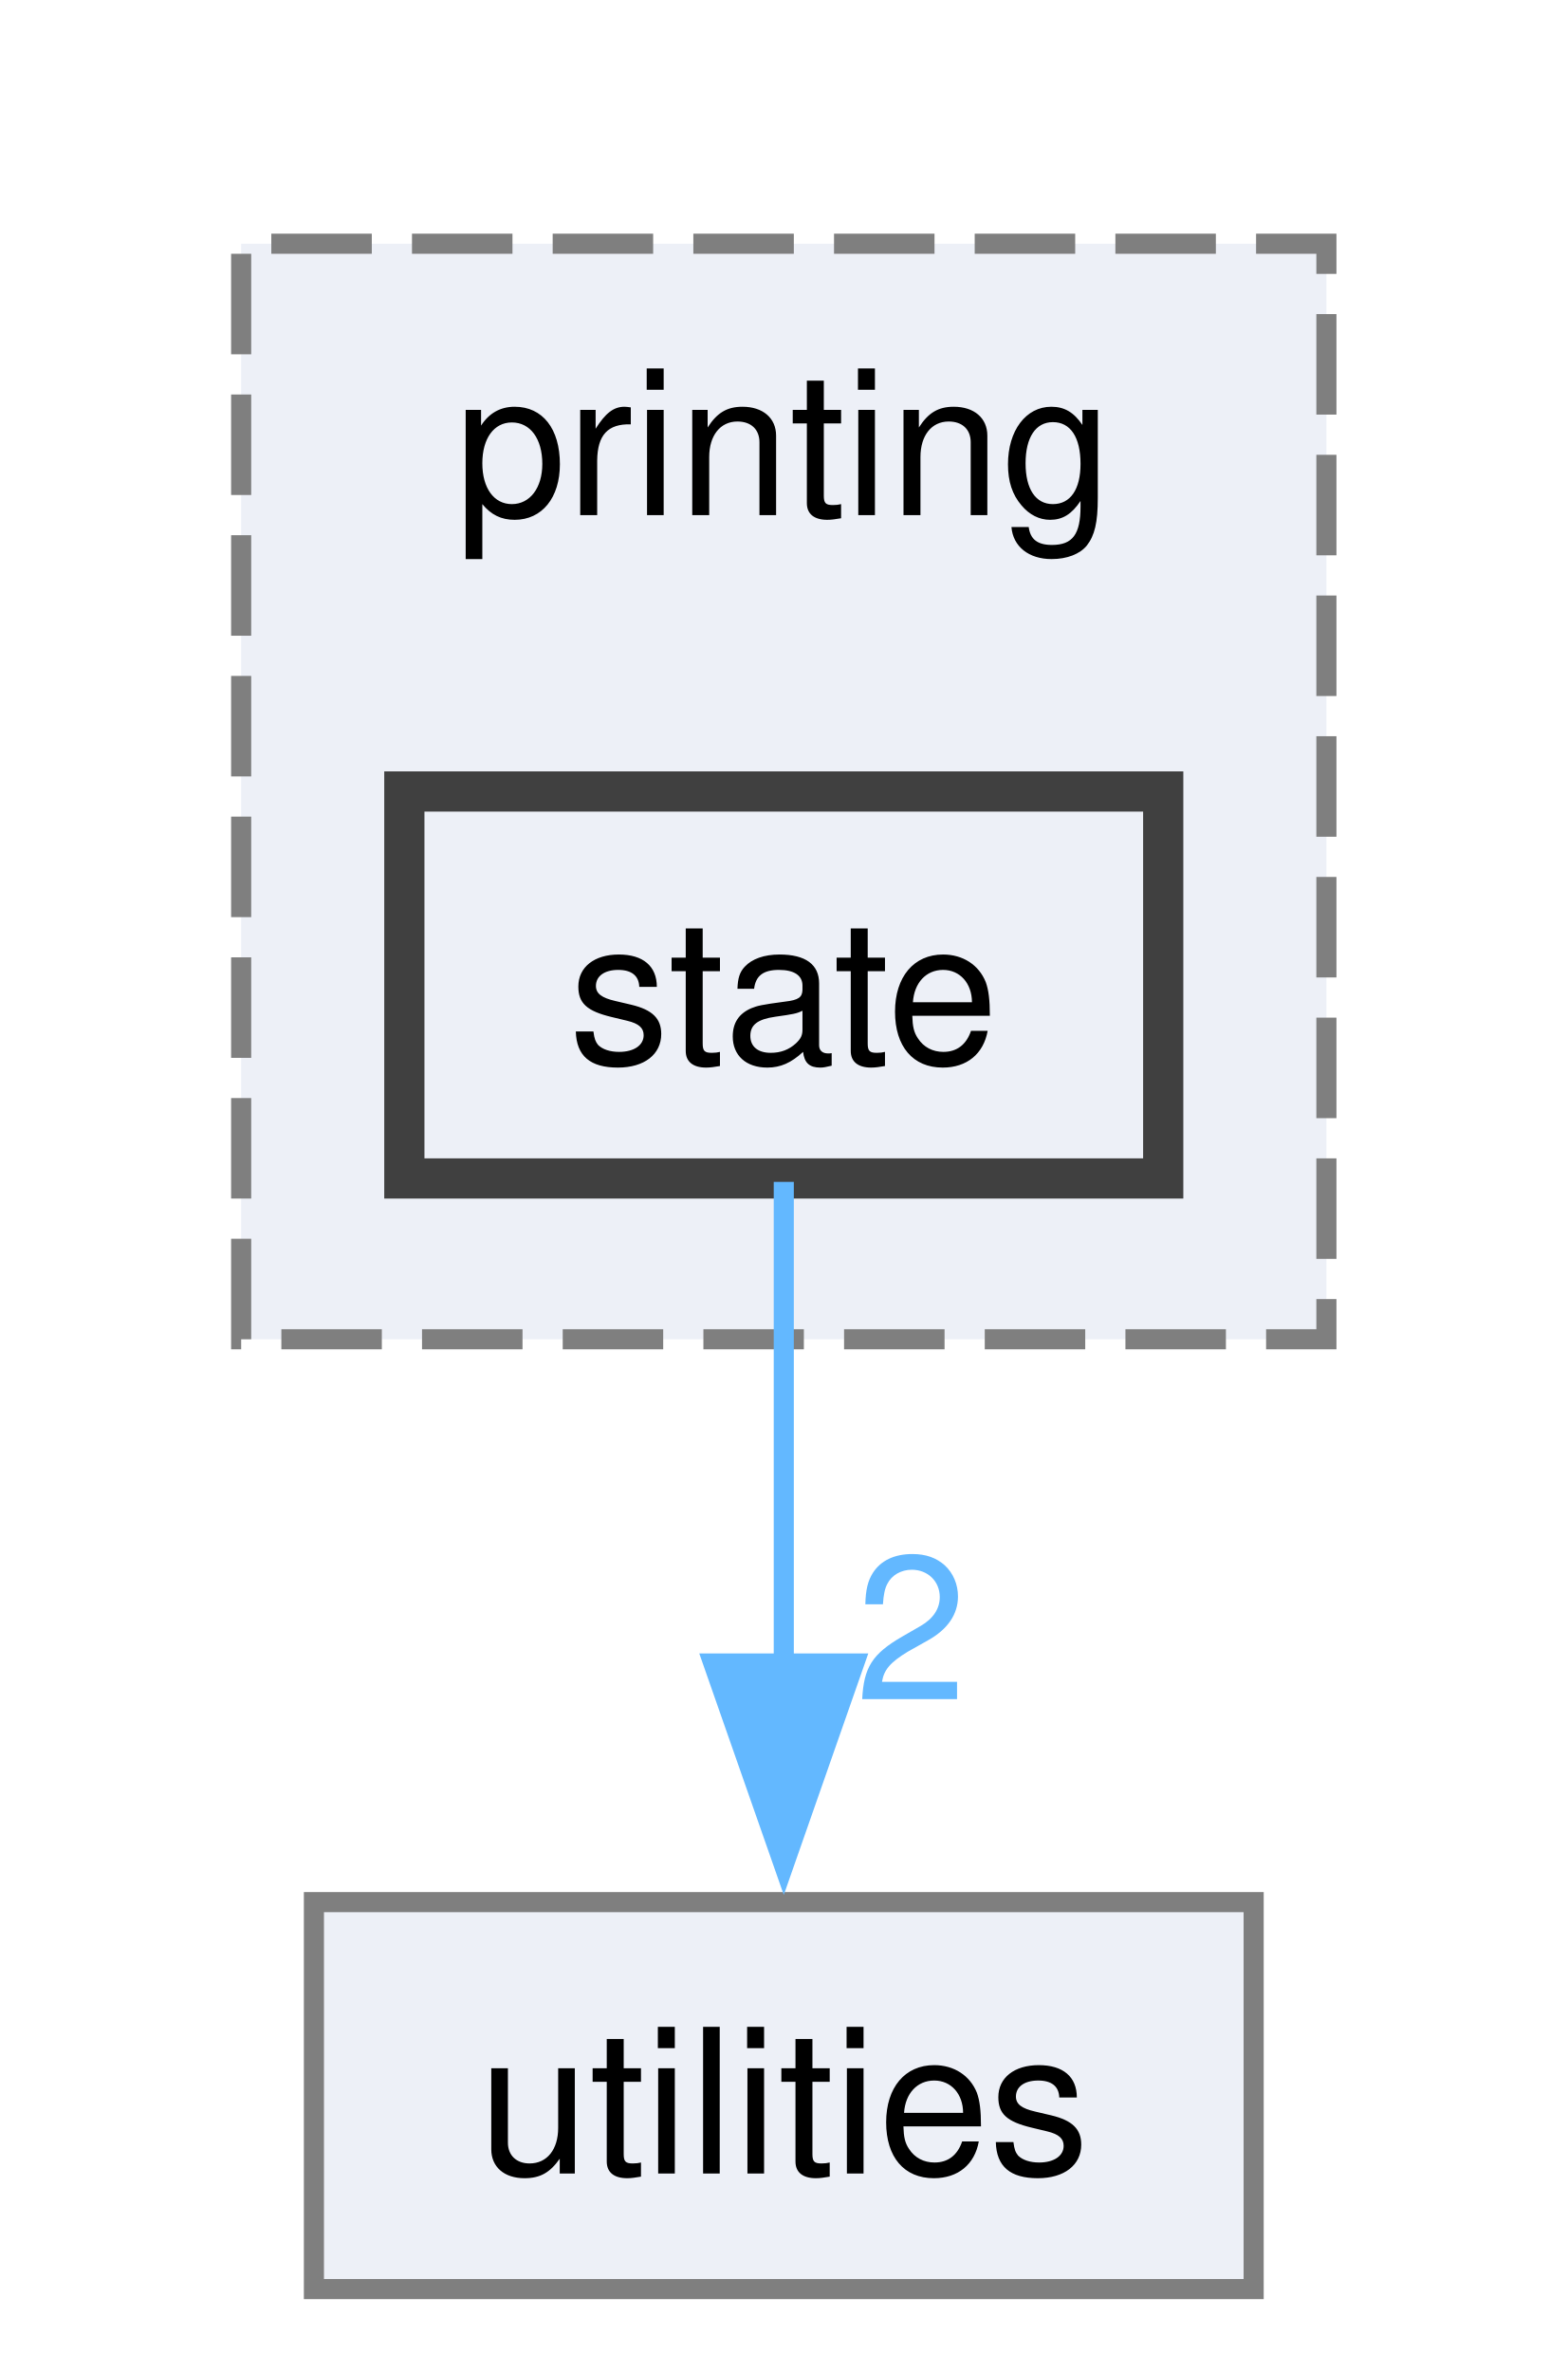
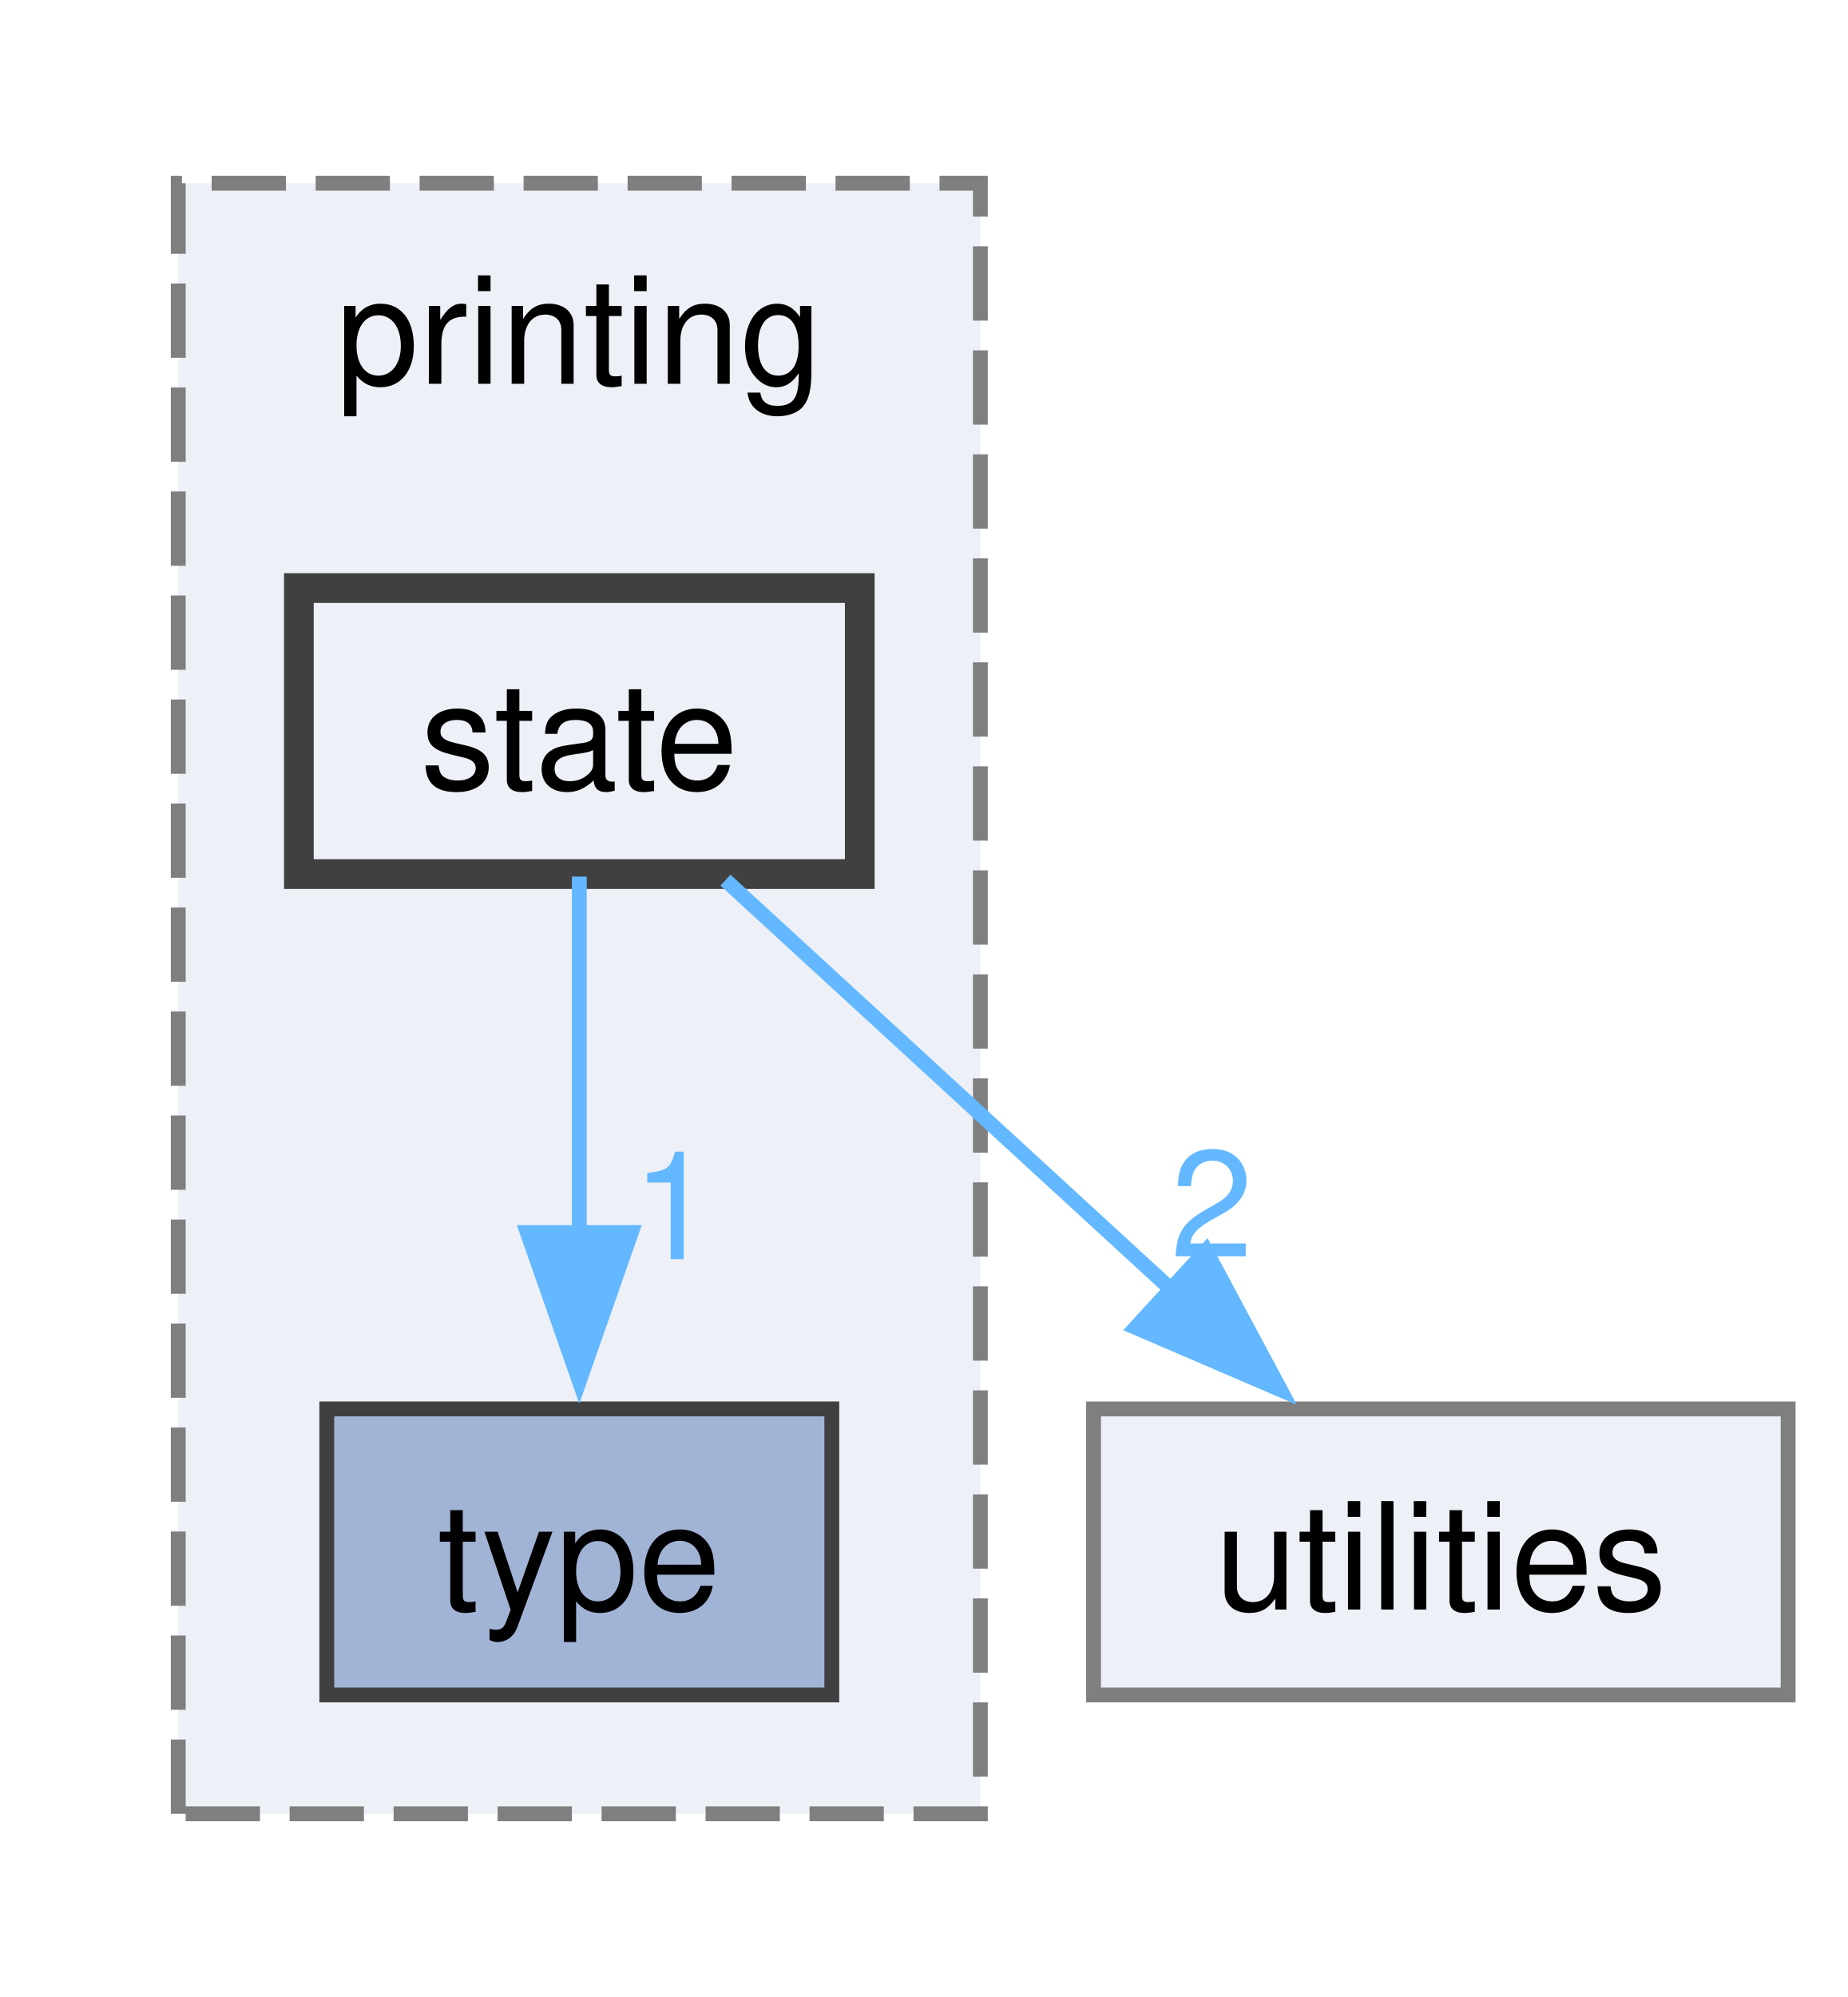
- <svg xmlns="http://www.w3.org/2000/svg" xmlns:xlink="http://www.w3.org/1999/xlink" width="78pt" height="118pt" viewBox="0.00 0.00 78.00 117.75">
-   <g id="graph0" class="graph" transform="scale(1 1) rotate(0) translate(4 113.75)">
+ <svg xmlns="http://www.w3.org/2000/svg" xmlns:xlink="http://www.w3.org/1999/xlink" width="124pt" height="134pt" viewBox="0.00 0.00 124.38 133.75">
+   <g id="graph0" class="graph" transform="scale(1 1) rotate(0) translate(4 129.75)">
    <g id="clust1" class="cluster">
      <g id="a_clust1">
        <a xlink:href="dir_092aa99ea44c2ea5c05e2b02d3022b6c.html" target="_top" xlink:title="printing">
-           <polygon fill="#edf0f7" stroke="#7f7f7f" stroke-dasharray="5,2" points="8,-47.25 8,-101.75 62,-101.75 62,-47.25 8,-47.25" />
-           <text text-anchor="middle" x="35" y="-88.25" font-family="Helvetica,sans-Serif" font-size="10.00">printing</text>
+           <polygon fill="#edf0f7" stroke="#7f7f7f" stroke-dasharray="5,2" points="8,-8 8,-117.75 62,-117.75 62,-8 8,-8" />
+           <text text-anchor="middle" x="35" y="-104.25" font-family="Helvetica,sans-Serif" font-size="10.00">printing</text>
        </a>
      </g>
    </g>
    <g id="node1" class="node">
      <g id="a_node1">
-         <a xlink:href="dir_4553e22d3617b98ba370154df220a736.html" target="_top" xlink:title="state">
-           <polygon fill="#edf0f7" stroke="#404040" stroke-width="2" points="53.88,-74.5 16.12,-74.5 16.12,-55.25 53.88,-55.25 53.88,-74.5" />
-           <text text-anchor="middle" x="35" y="-61" font-family="Helvetica,sans-Serif" font-size="10.00">state</text>
+         <a xlink:href="dir_f6af1113142479a5fa0447ddd9471db7.html" target="_top" xlink:title="type">
+           <polygon fill="#a2b4d6" stroke="#404040" points="52,-35.25 18,-35.25 18,-16 52,-16 52,-35.25" />
+           <text text-anchor="middle" x="35" y="-21.75" font-family="Helvetica,sans-Serif" font-size="10.00">type</text>
        </a>
      </g>
    </g>
    <g id="node2" class="node">
      <g id="a_node2">
+         <a xlink:href="dir_4553e22d3617b98ba370154df220a736.html" target="_top" xlink:title="state">
+           <polygon fill="#edf0f7" stroke="#404040" stroke-width="2" points="53.88,-90.5 16.12,-90.5 16.12,-71.25 53.88,-71.25 53.88,-90.5" />
+           <text text-anchor="middle" x="35" y="-77" font-family="Helvetica,sans-Serif" font-size="10.00">state</text>
+         </a>
+       </g>
+     </g>
+     <g id="edge2" class="edge">
+       <g id="a_edge2">
+         <a xlink:href="dir_000008_000009.html" target="_top">
+           <path fill="none" stroke="#63b8ff" d="M35,-71.08C35,-64.57 35,-55.42 35,-47.12" />
+           <polygon fill="#63b8ff" stroke="#63b8ff" points="38.5,-47.12 35,-37.12 31.5,-47.12 38.5,-47.12" />
+         </a>
+       </g>
+       <g id="a_edge2-headlabel">
+         <a xlink:href="dir_000008_000009.html" target="_top" xlink:title="1">
+           <text text-anchor="middle" x="41.34" y="-45.33" font-family="Helvetica,sans-Serif" font-size="10.00" fill="#63b8ff">1</text>
+         </a>
+       </g>
+     </g>
+     <g id="node3" class="node">
+       <g id="a_node3">
        <a xlink:href="dir_2f75f8b84a1b0b31df547365a4a1eaf8.html" target="_top" xlink:title="utilities">
-           <polygon fill="#edf0f7" stroke="#7f7f7f" points="58.38,-19.25 11.62,-19.25 11.62,0 58.38,0 58.38,-19.25" />
-           <text text-anchor="middle" x="35" y="-5.75" font-family="Helvetica,sans-Serif" font-size="10.00">utilities</text>
+           <polygon fill="#edf0f7" stroke="#7f7f7f" points="116.38,-35.25 69.62,-35.25 69.62,-16 116.38,-16 116.38,-35.25" />
+           <text text-anchor="middle" x="93" y="-21.75" font-family="Helvetica,sans-Serif" font-size="10.00">utilities</text>
        </a>
      </g>
    </g>
    <g id="edge1" class="edge">
      <g id="a_edge1">
        <a xlink:href="dir_000008_000010.html" target="_top">
-           <path fill="none" stroke="#63b8ff" d="M35,-55.08C35,-48.57 35,-39.42 35,-31.12" />
-           <polygon fill="#63b8ff" stroke="#63b8ff" points="38.5,-31.12 35,-21.12 31.5,-31.12 38.5,-31.12" />
+           <path fill="none" stroke="#63b8ff" d="M44.84,-70.84C53.05,-63.3 64.98,-52.35 74.91,-43.23" />
+           <polygon fill="#63b8ff" stroke="#63b8ff" points="77.19,-45.89 82.19,-36.55 72.46,-40.73 77.19,-45.89" />
        </a>
      </g>
      <g id="a_edge1-headlabel">
        <a xlink:href="dir_000008_000010.html" target="_top" xlink:title="2">
-           <text text-anchor="middle" x="41.34" y="-29.33" font-family="Helvetica,sans-Serif" font-size="10.00" fill="#63b8ff">2</text>
+           <text text-anchor="middle" x="77.58" y="-45.51" font-family="Helvetica,sans-Serif" font-size="10.00" fill="#63b8ff">2</text>
        </a>
      </g>
    </g>
  </g>
</svg>
